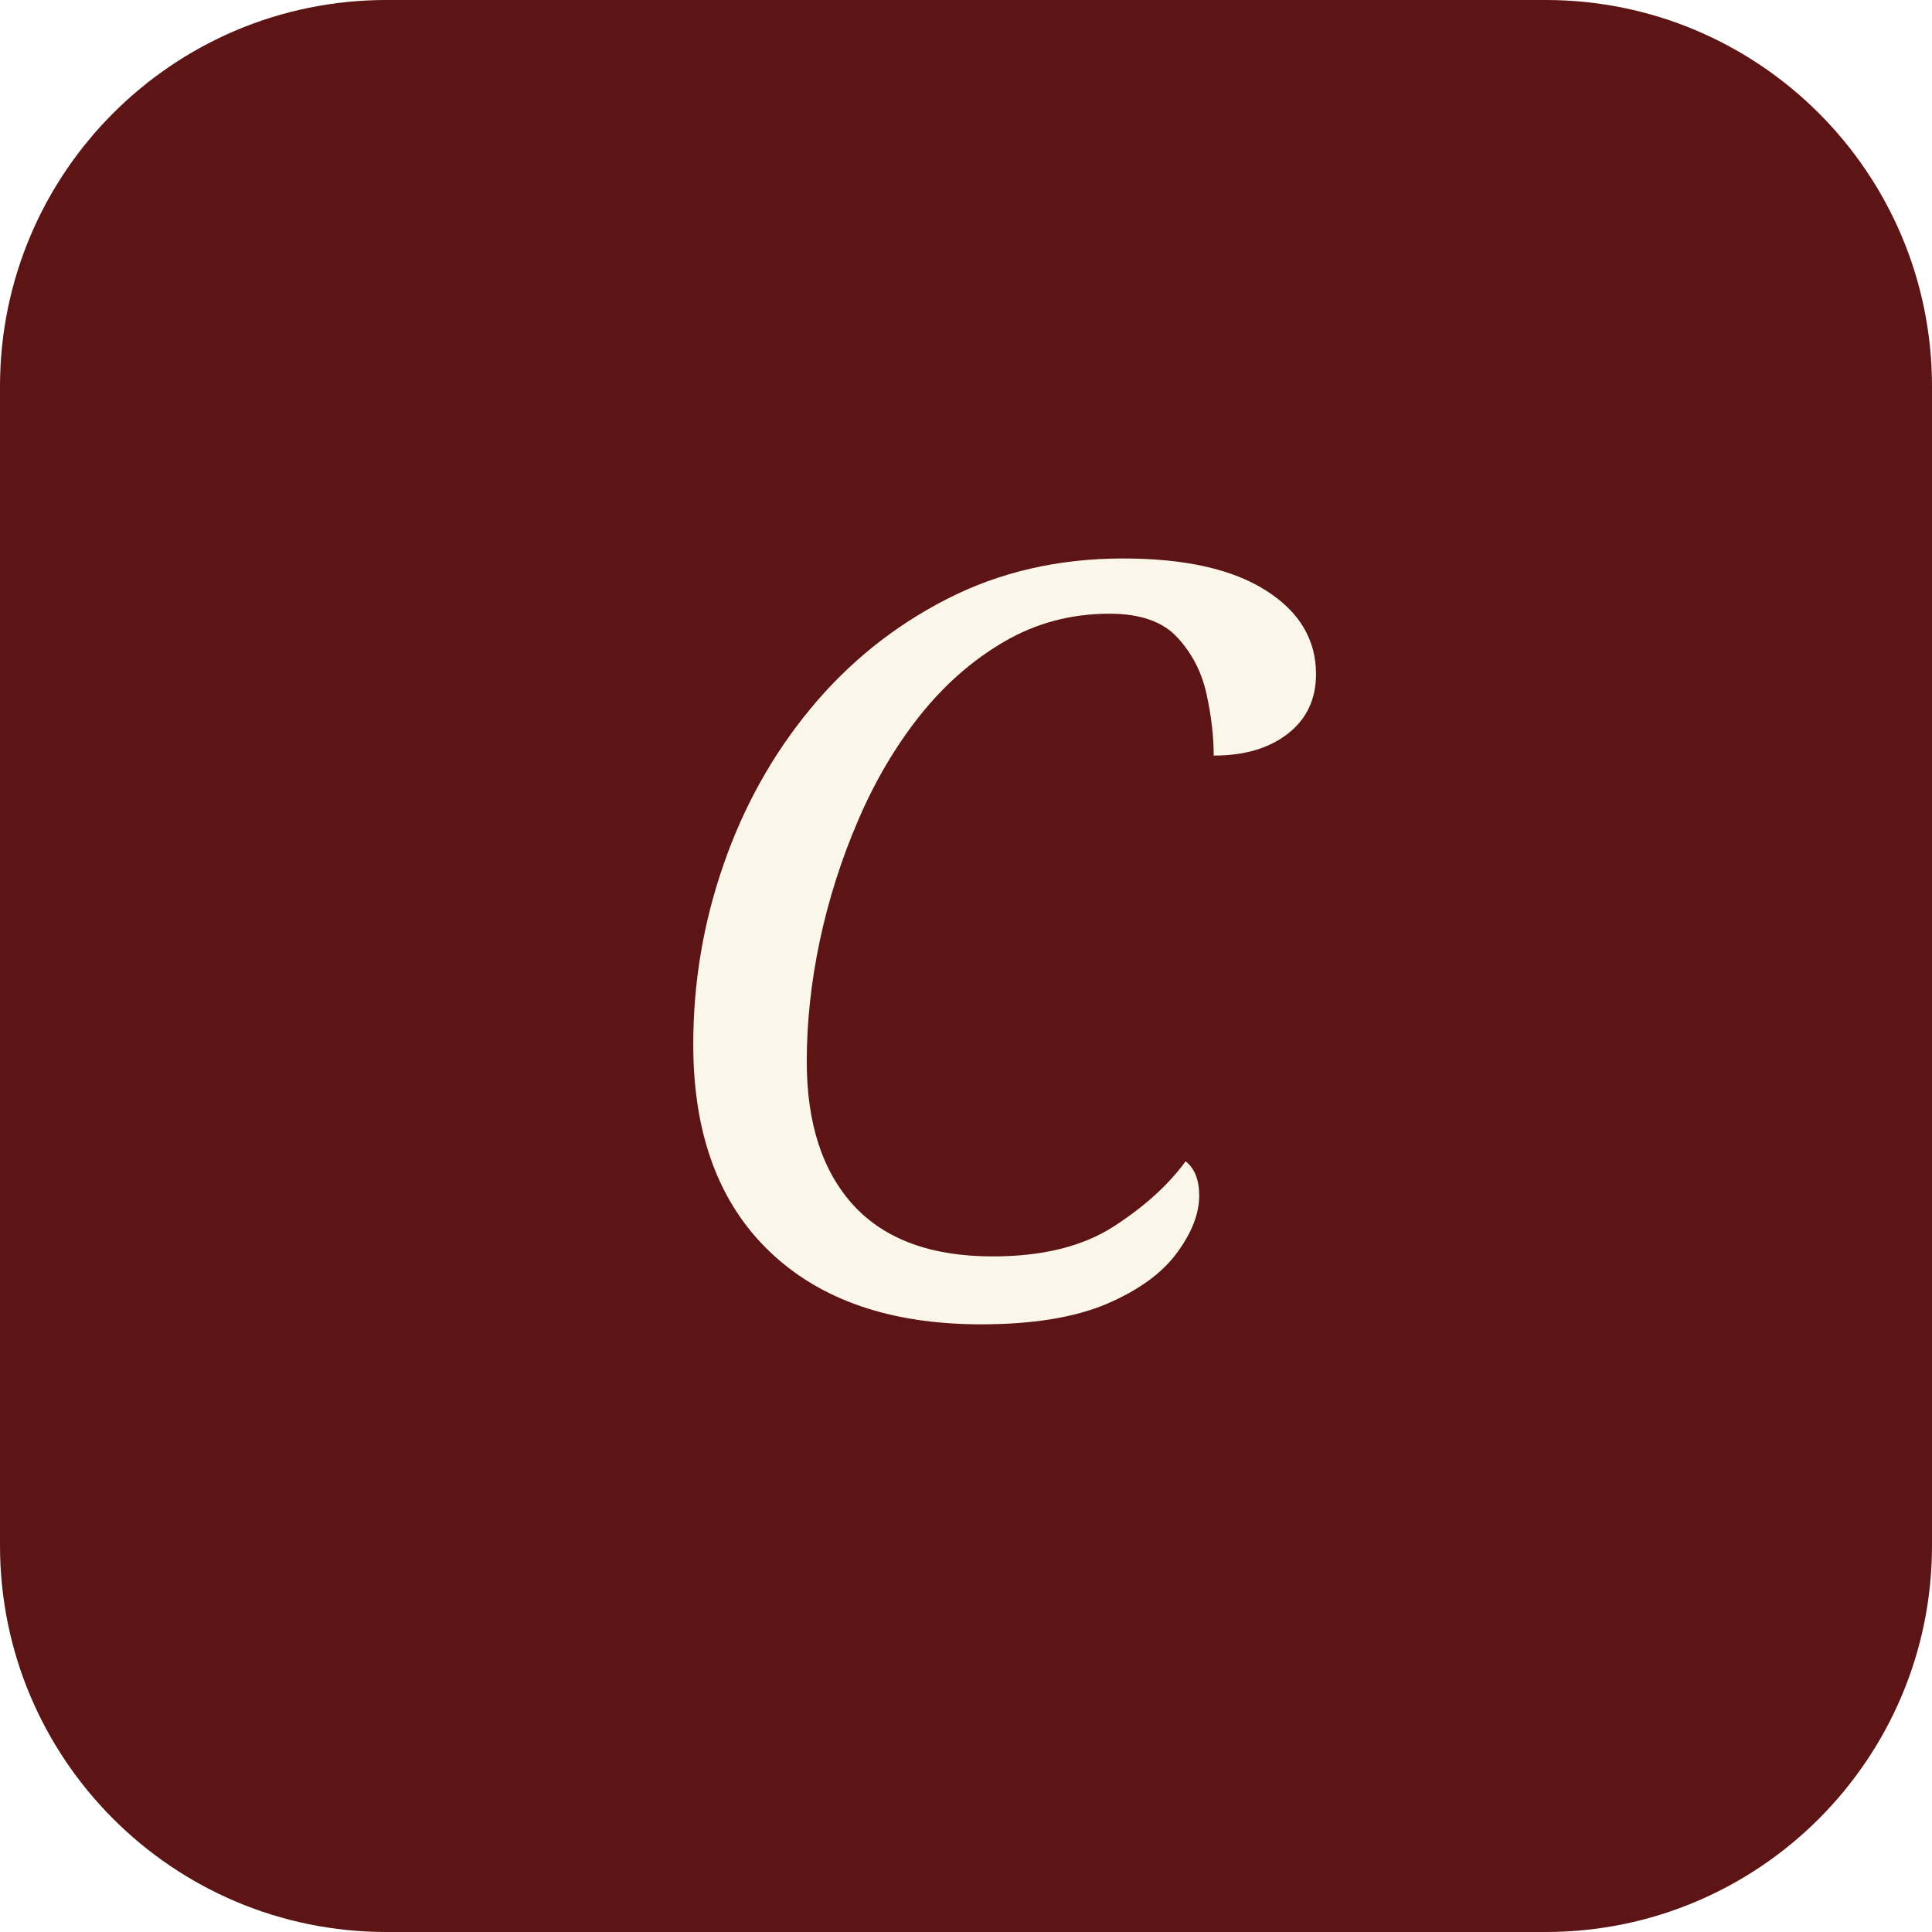
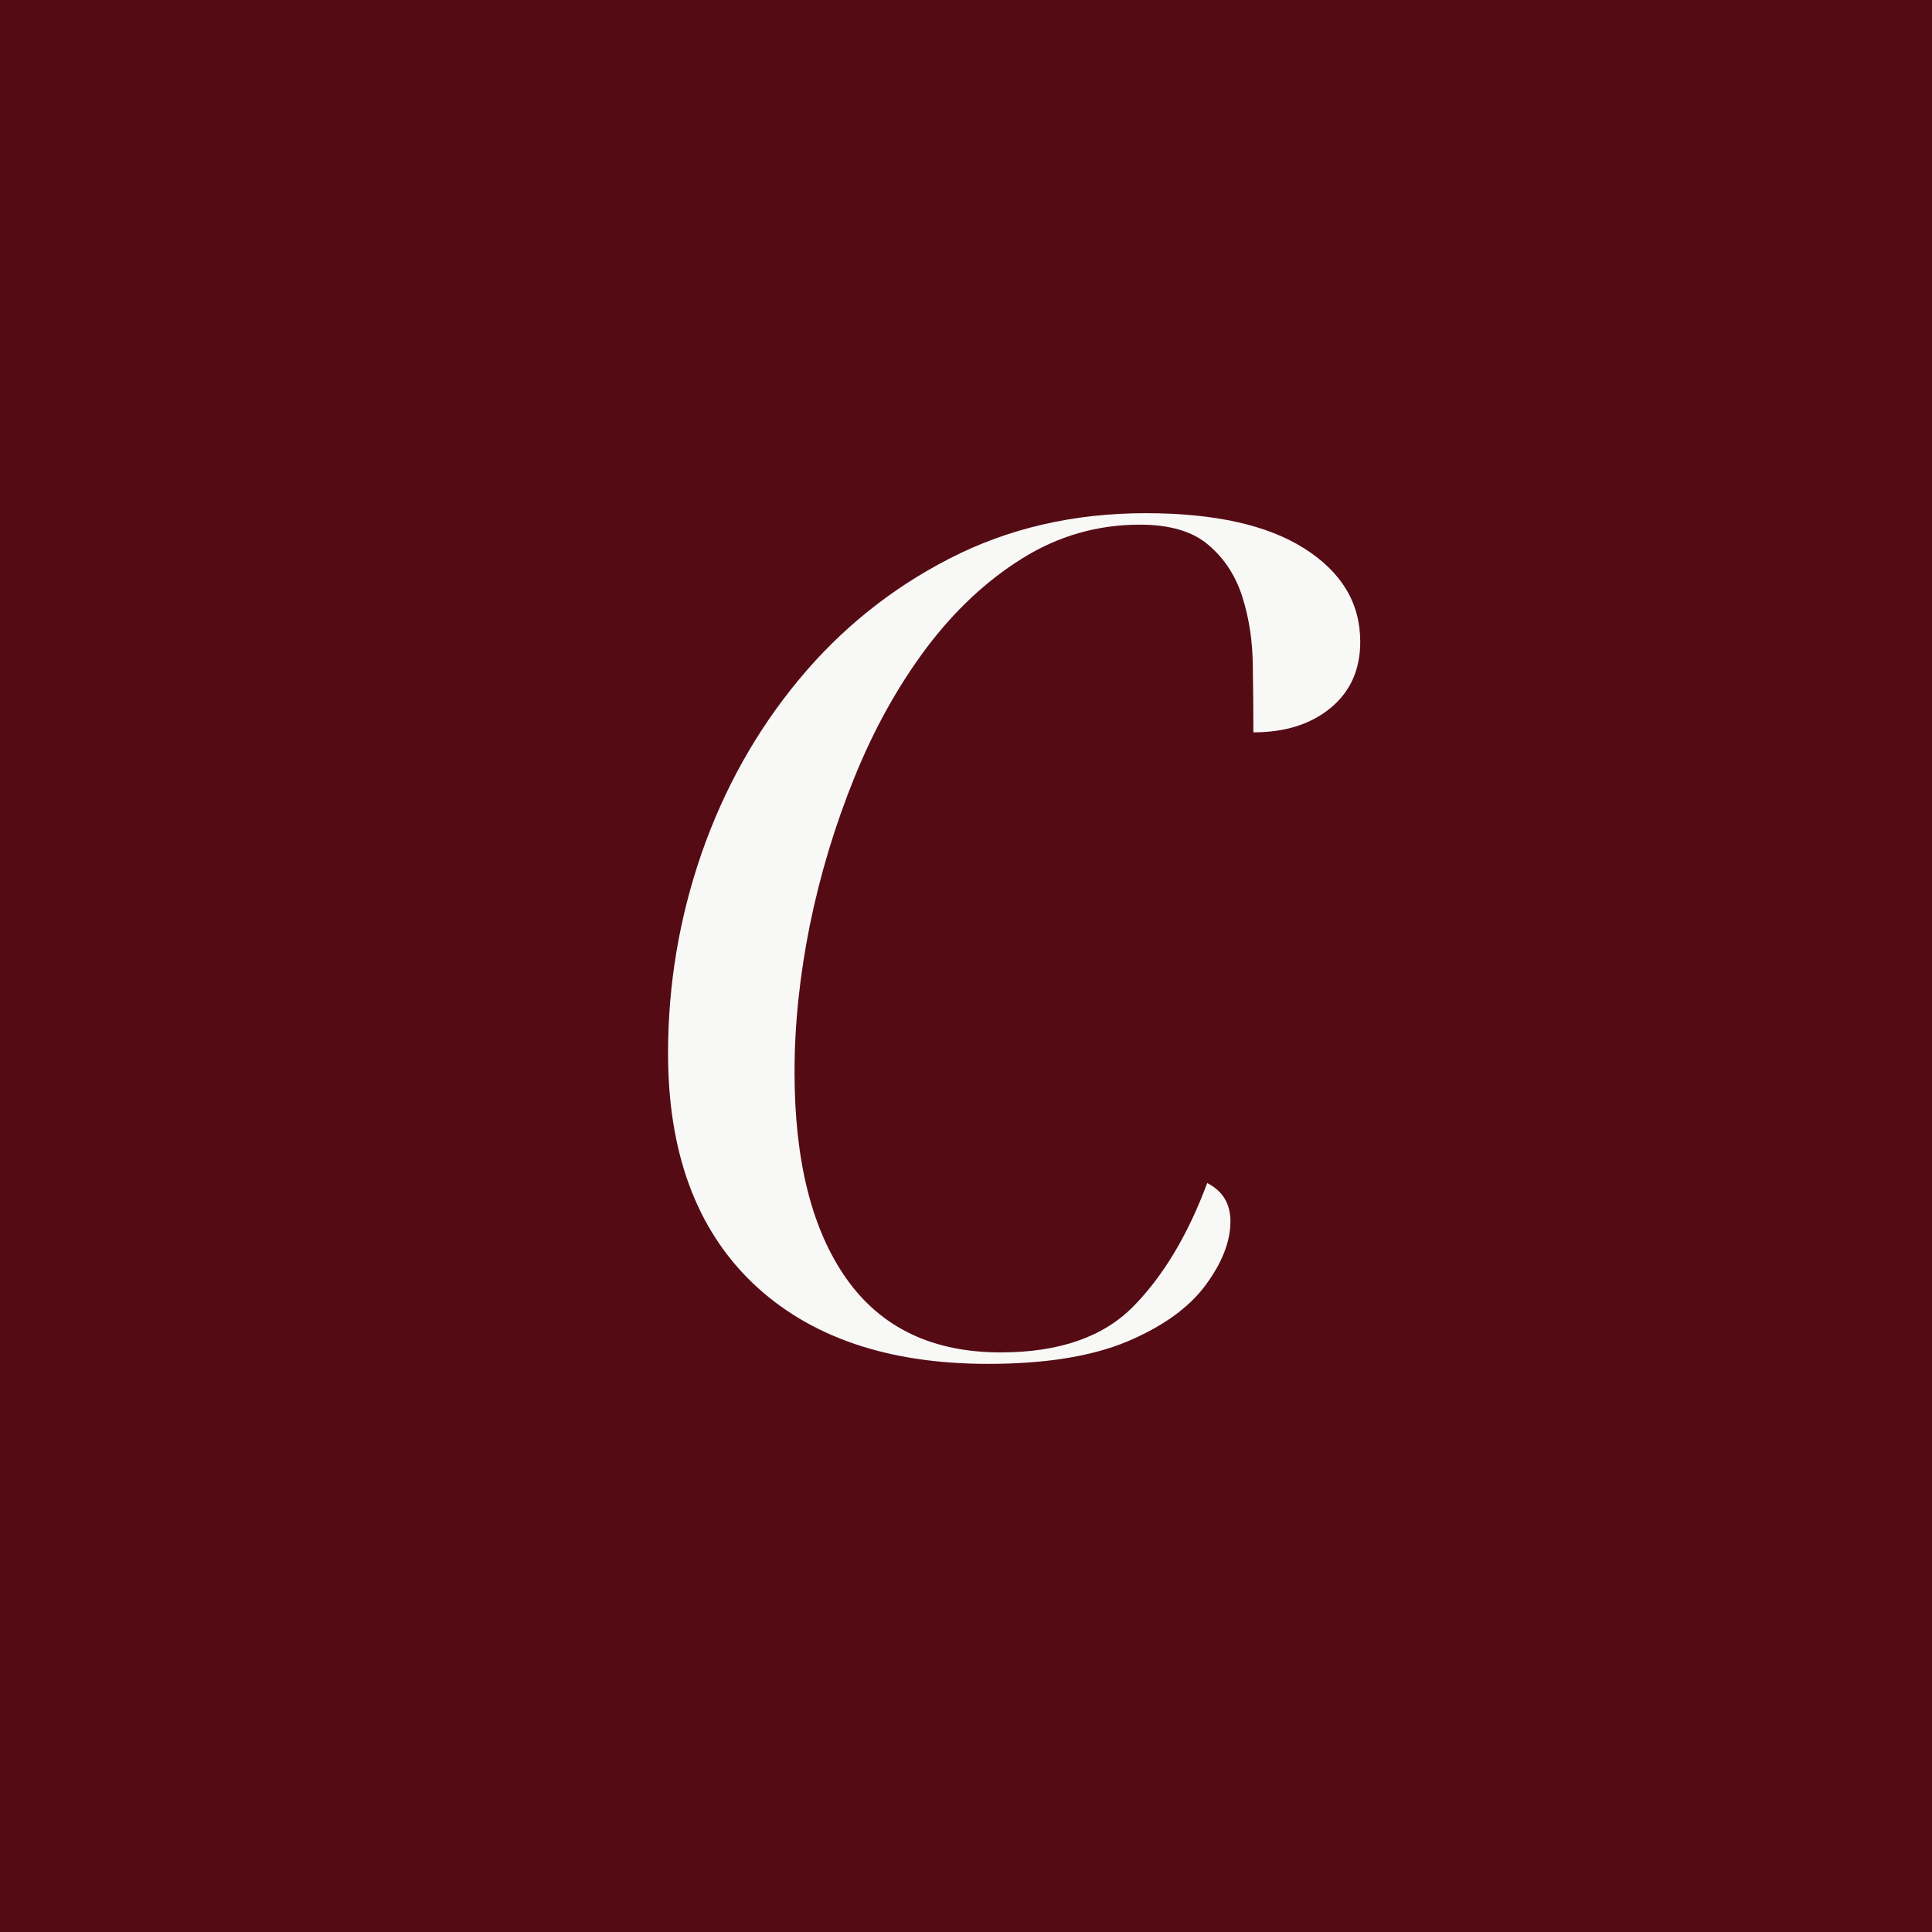
<svg xmlns="http://www.w3.org/2000/svg" viewBox="0 0 100 100">
-   <rect width="100" height="100" rx="20" fill="#5c1414" />
-   <text x="50" y="68" font-size="54" text-anchor="middle" fill="#fbf6ea" font-family="Georgia,serif" font-style="italic">C</text>
+   <rect width="100" height="100" fill="#550b14" />
+   <text x="50" y="70" font-size="60" text-anchor="middle" fill="#f8f8f7" font-family="'Noto Serif Display',Georgia,serif" font-style="italic">C</text>
</svg>
